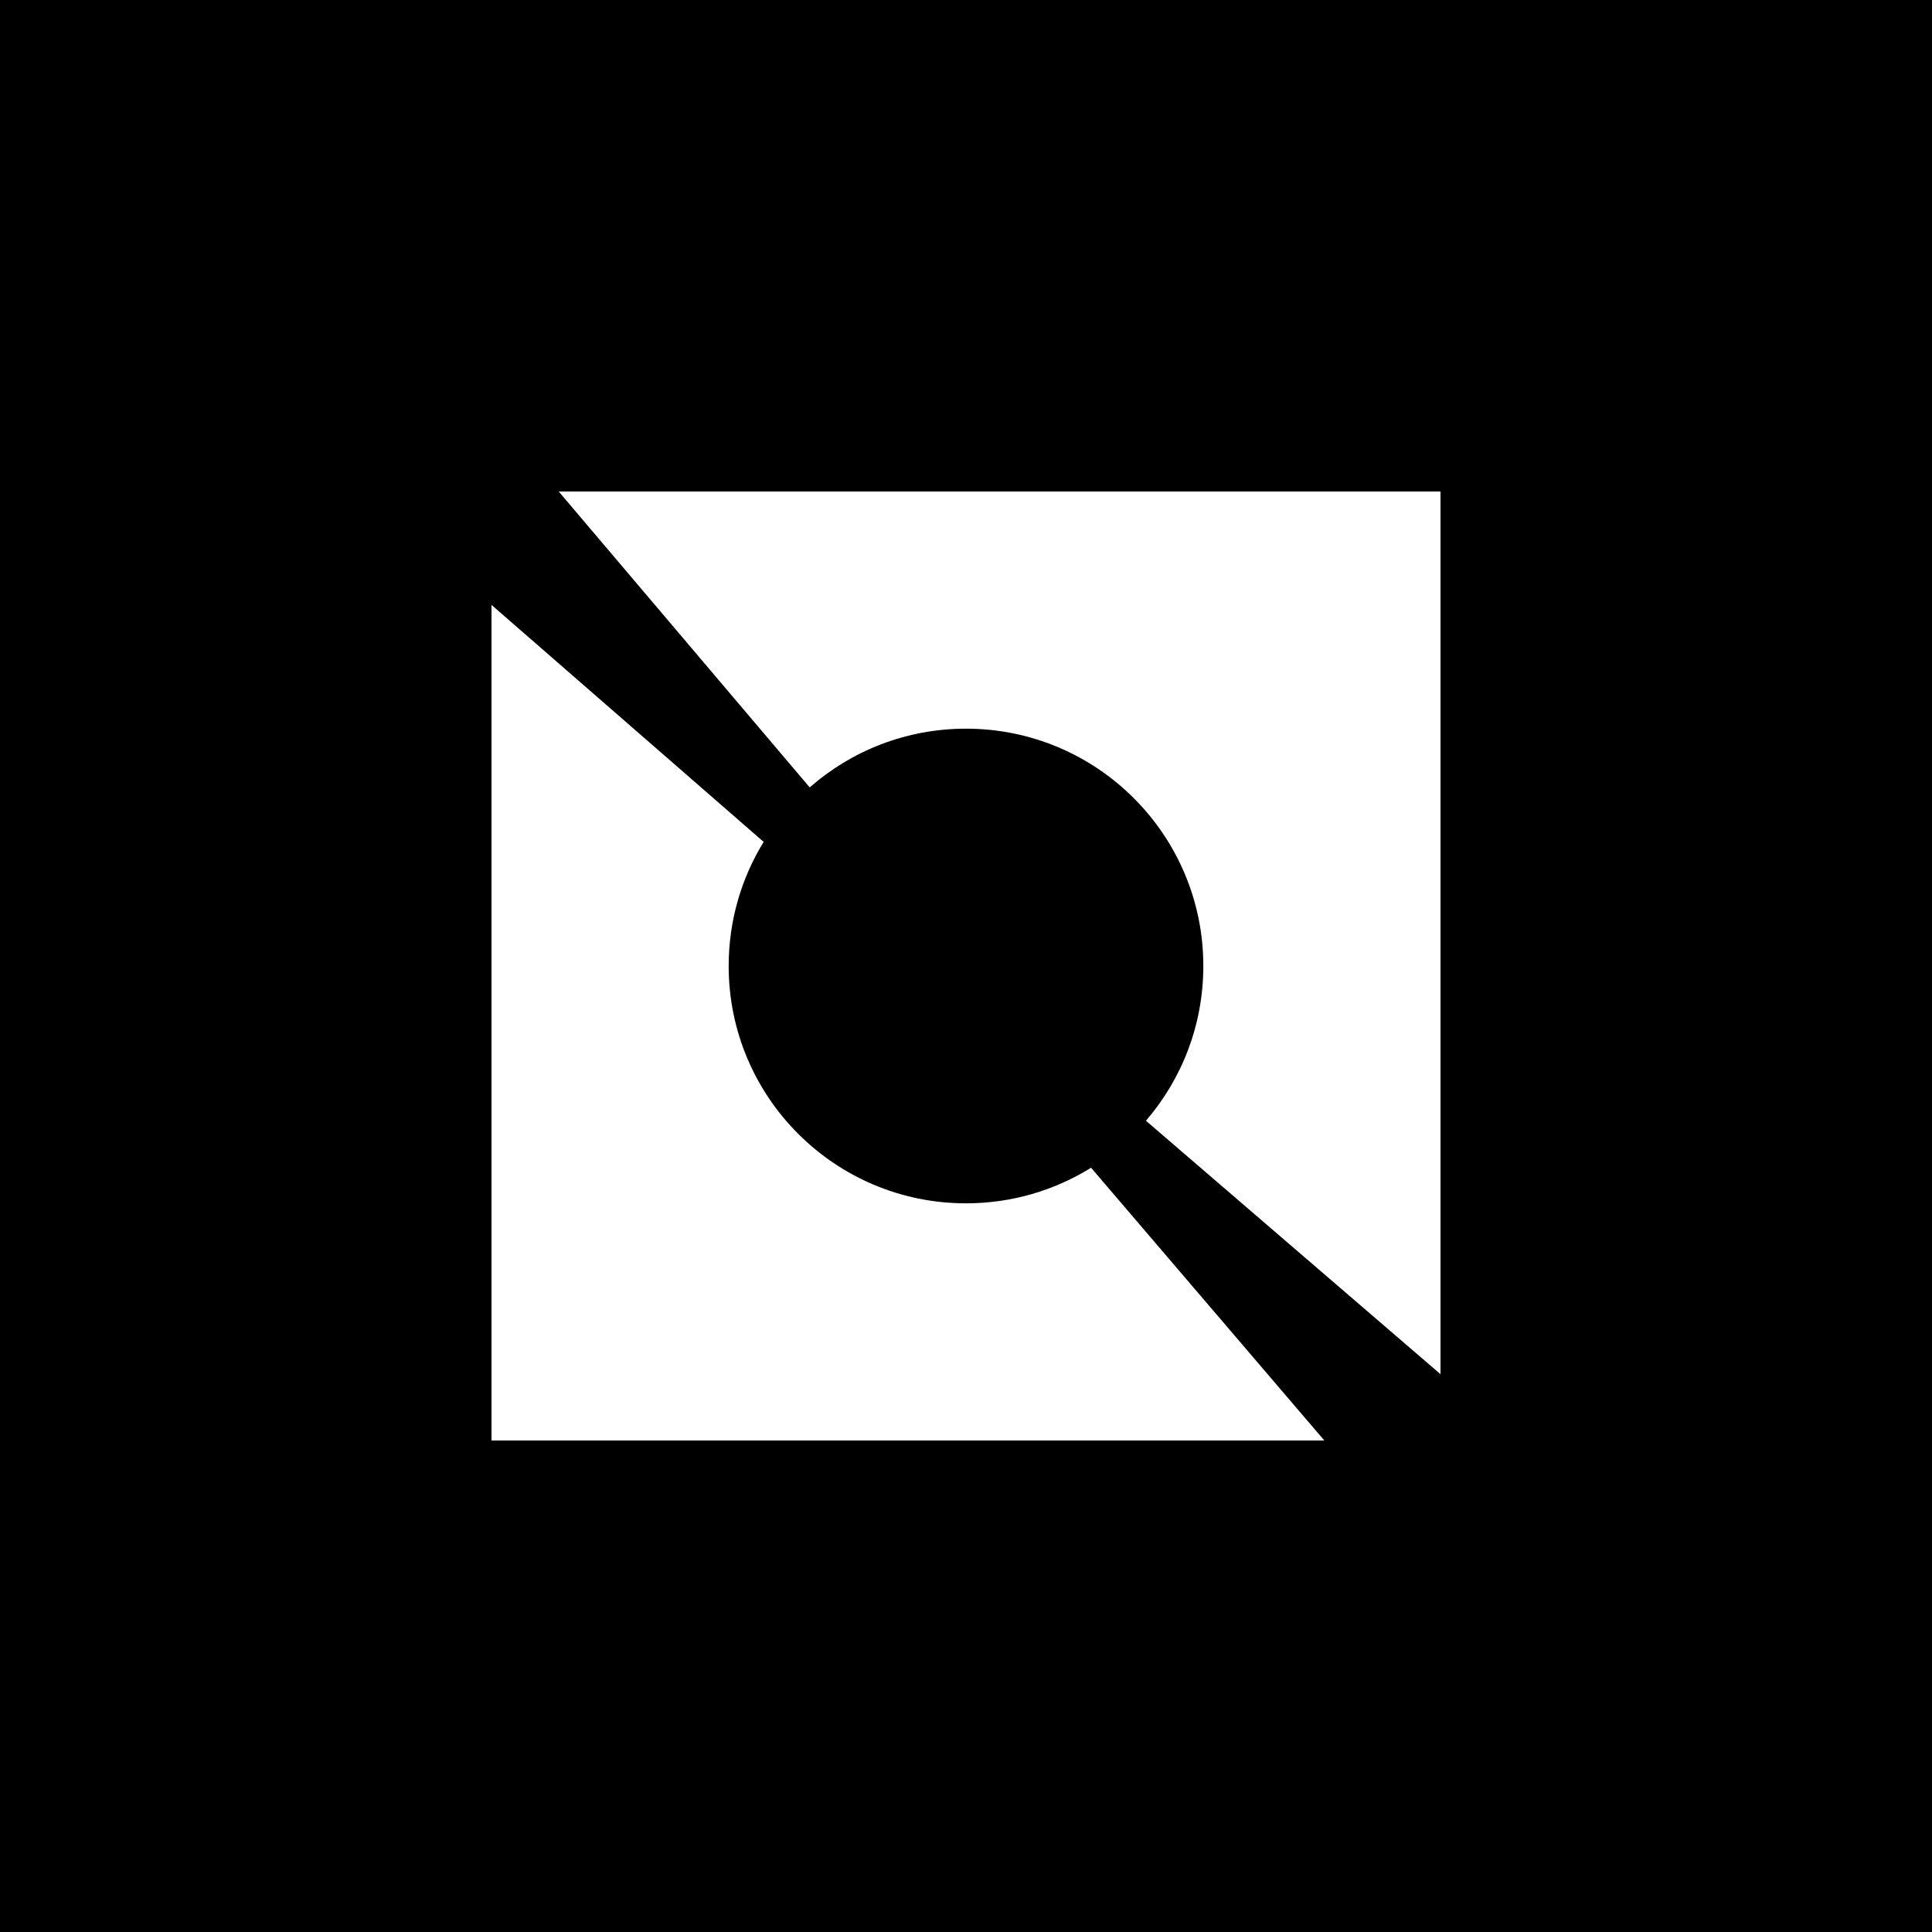
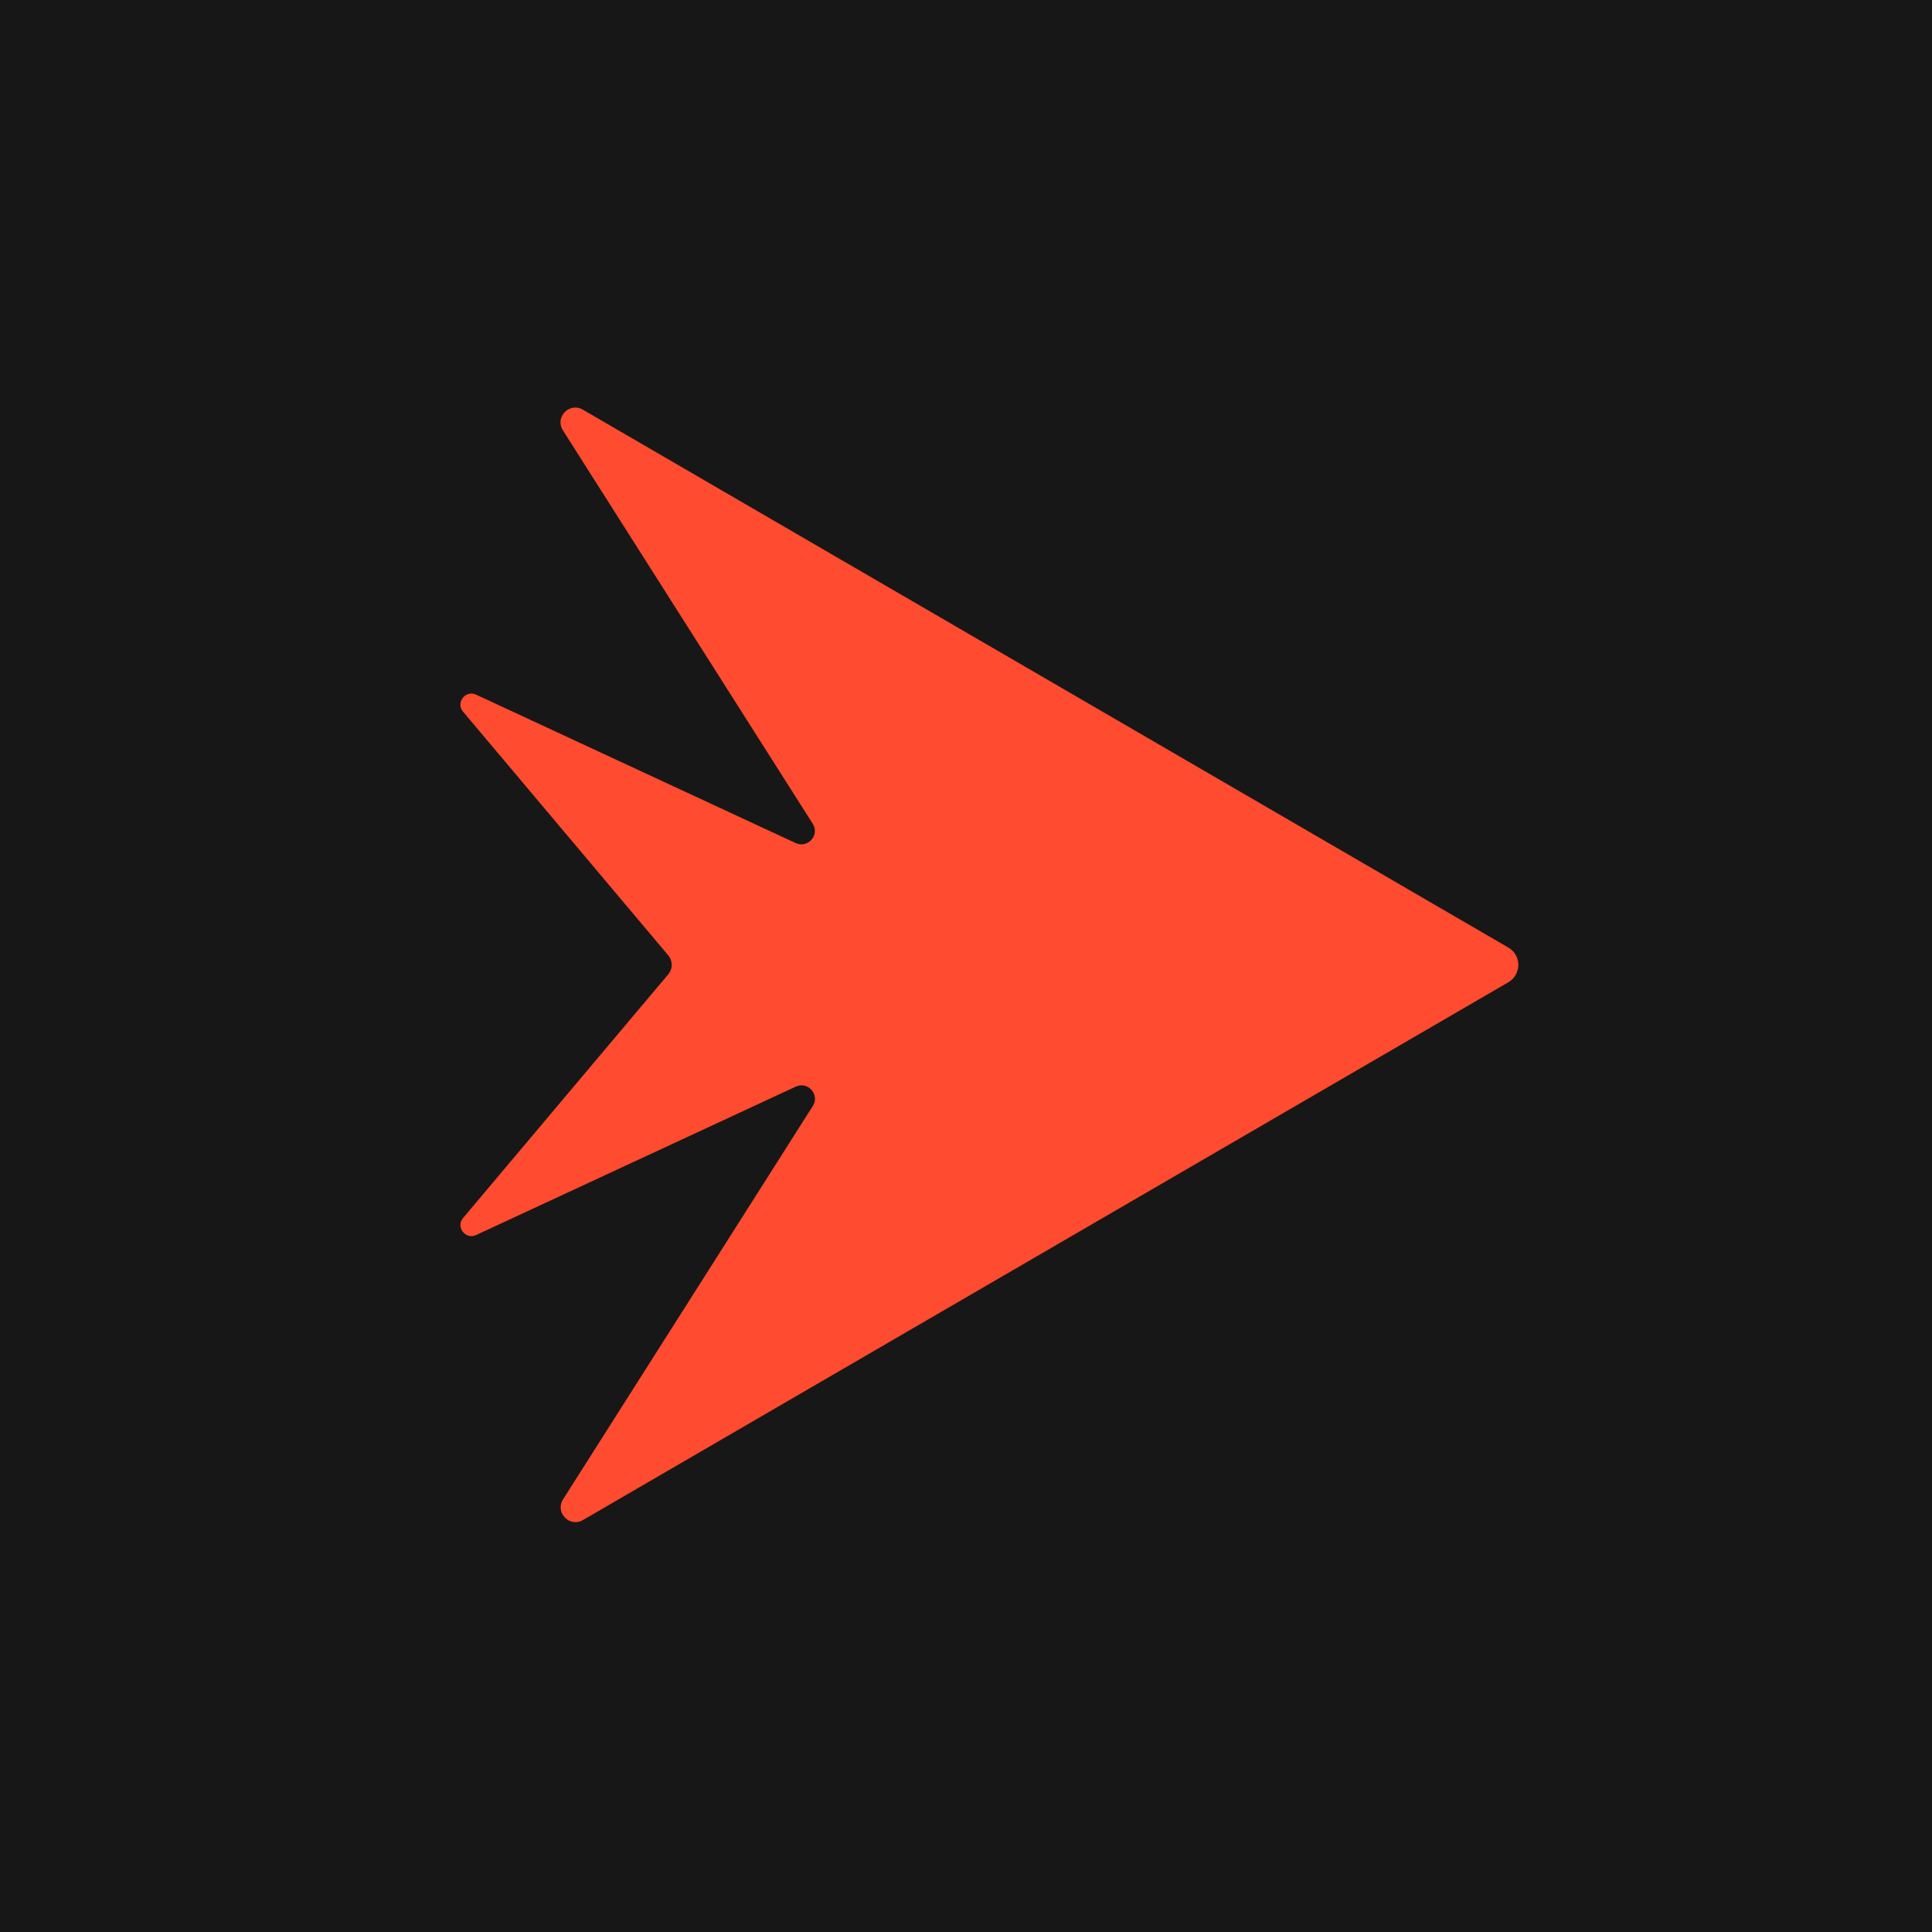
- <svg xmlns="http://www.w3.org/2000/svg" width="256" height="256" viewBox="0 0 256 256" fill="none">
-   <rect width="256" height="256" fill="black" />
-   <g clip-path="url(#clip0_8_22)">
-     <mask id="mask0_8_22" style="mask-type:luminance" maskUnits="userSpaceOnUse" x="65" y="65" width="126" height="126">
-       <path d="M190.894 65.106H65.106V190.894H190.894V65.106Z" fill="white" />
-     </mask>
-     <g mask="url(#mask0_8_22)">
-       <path d="M190.894 65.106H74.016L107.29 104.335C112.822 99.489 120.068 96.553 128 96.553C145.368 96.553 159.447 110.632 159.447 128C159.447 135.834 156.583 142.999 151.844 148.504L190.894 182.105V65.106Z" fill="white" />
-       <path d="M175.499 190.894L144.573 154.731C139.761 157.721 134.082 159.447 128 159.447C110.632 159.447 96.553 145.368 96.553 128C96.553 121.973 98.249 116.341 101.189 111.557L65.106 80.135V190.894H175.499Z" fill="white" />
-     </g>
-   </g>
-   <defs>
-     <clipPath id="clip0_8_22">
-       <rect width="125.789" height="125.789" fill="white" transform="translate(65.1056 65.1056)" />
-     </clipPath>
-   </defs>
+ <svg xmlns="http://www.w3.org/2000/svg" width="512" height="512" viewBox="0 0 512 512" fill="none">
+   <rect width="512" height="512" fill="#171717" />
+   <path d="M154.451 108.557C150.888 106.491 146.969 110.588 149.178 114.044L215.372 218.286C217.296 221.279 214.089 224.913 210.847 223.416L126.164 184.085C123.278 182.767 120.641 186.329 122.779 188.681L177.109 253.2C178.32 254.661 178.32 256.763 177.109 258.188L122.779 322.707C120.677 325.058 123.278 328.621 126.164 327.303L210.883 287.971C214.125 286.475 217.296 290.109 215.407 293.101L149.214 397.344C147.005 400.8 150.959 404.897 154.486 402.831L399.702 260.325C403.265 258.259 403.265 253.129 399.702 251.098L154.451 108.557Z" fill="#FF4B2F" />
</svg>
